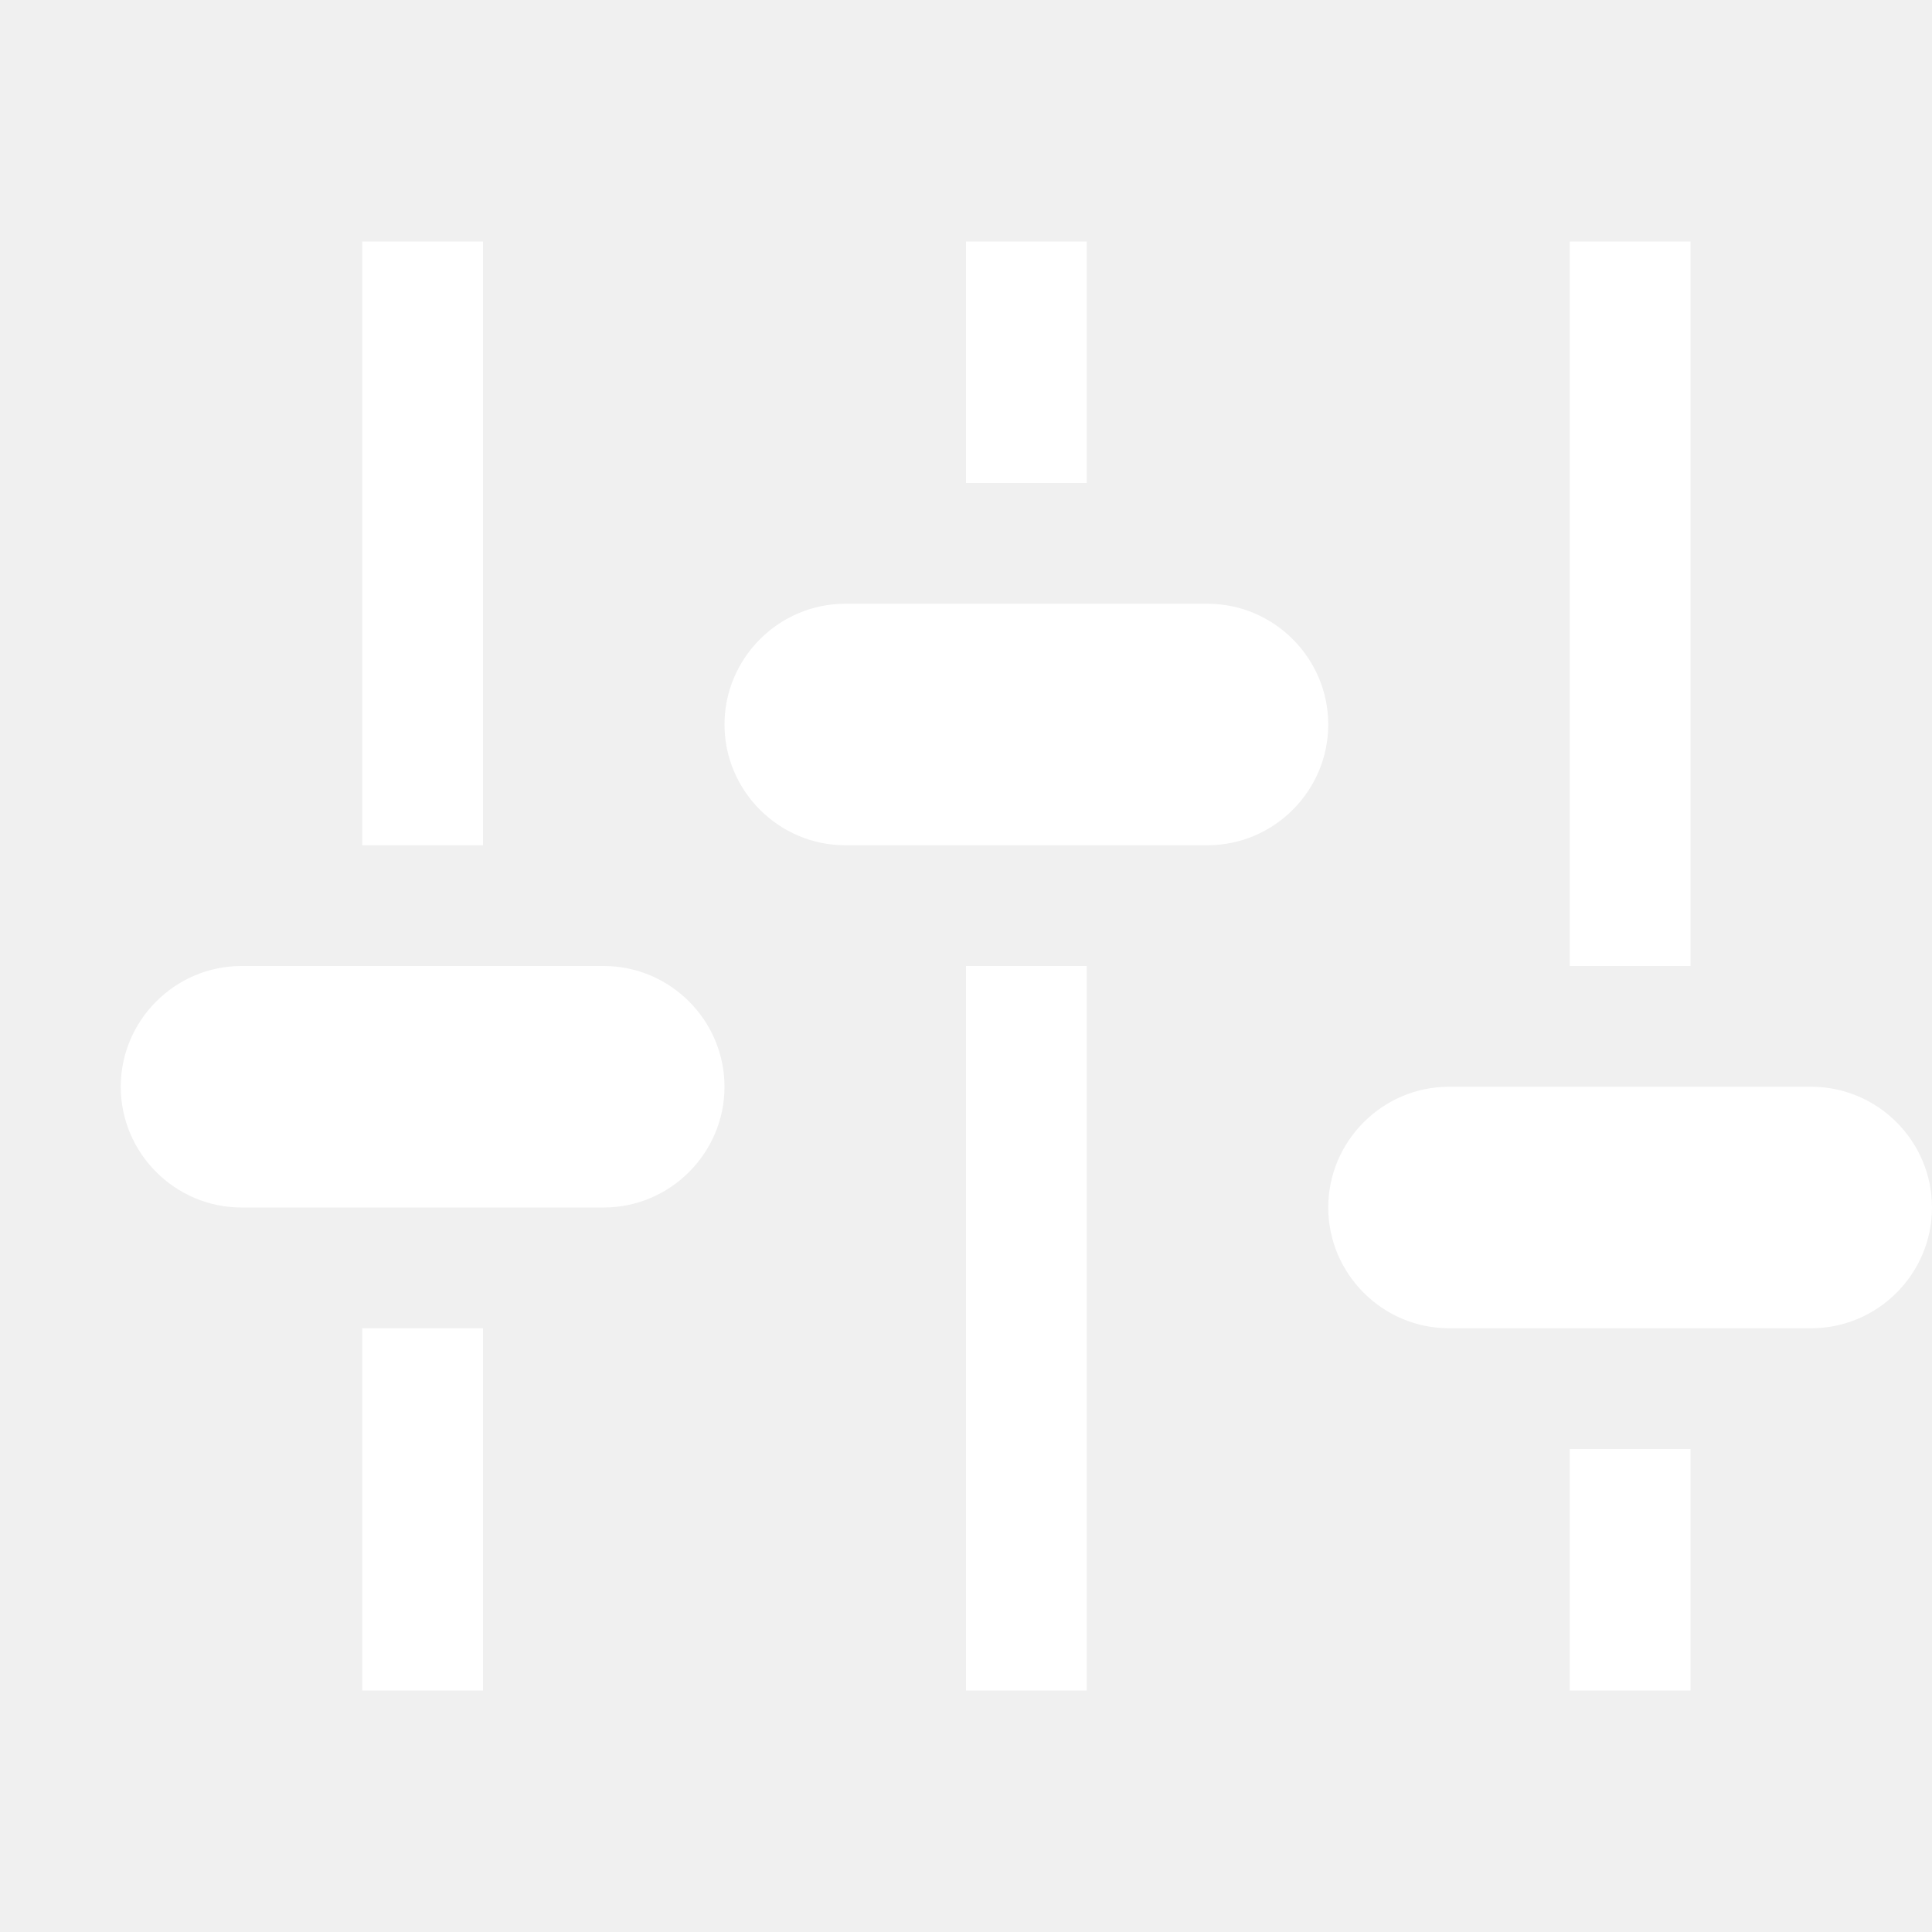
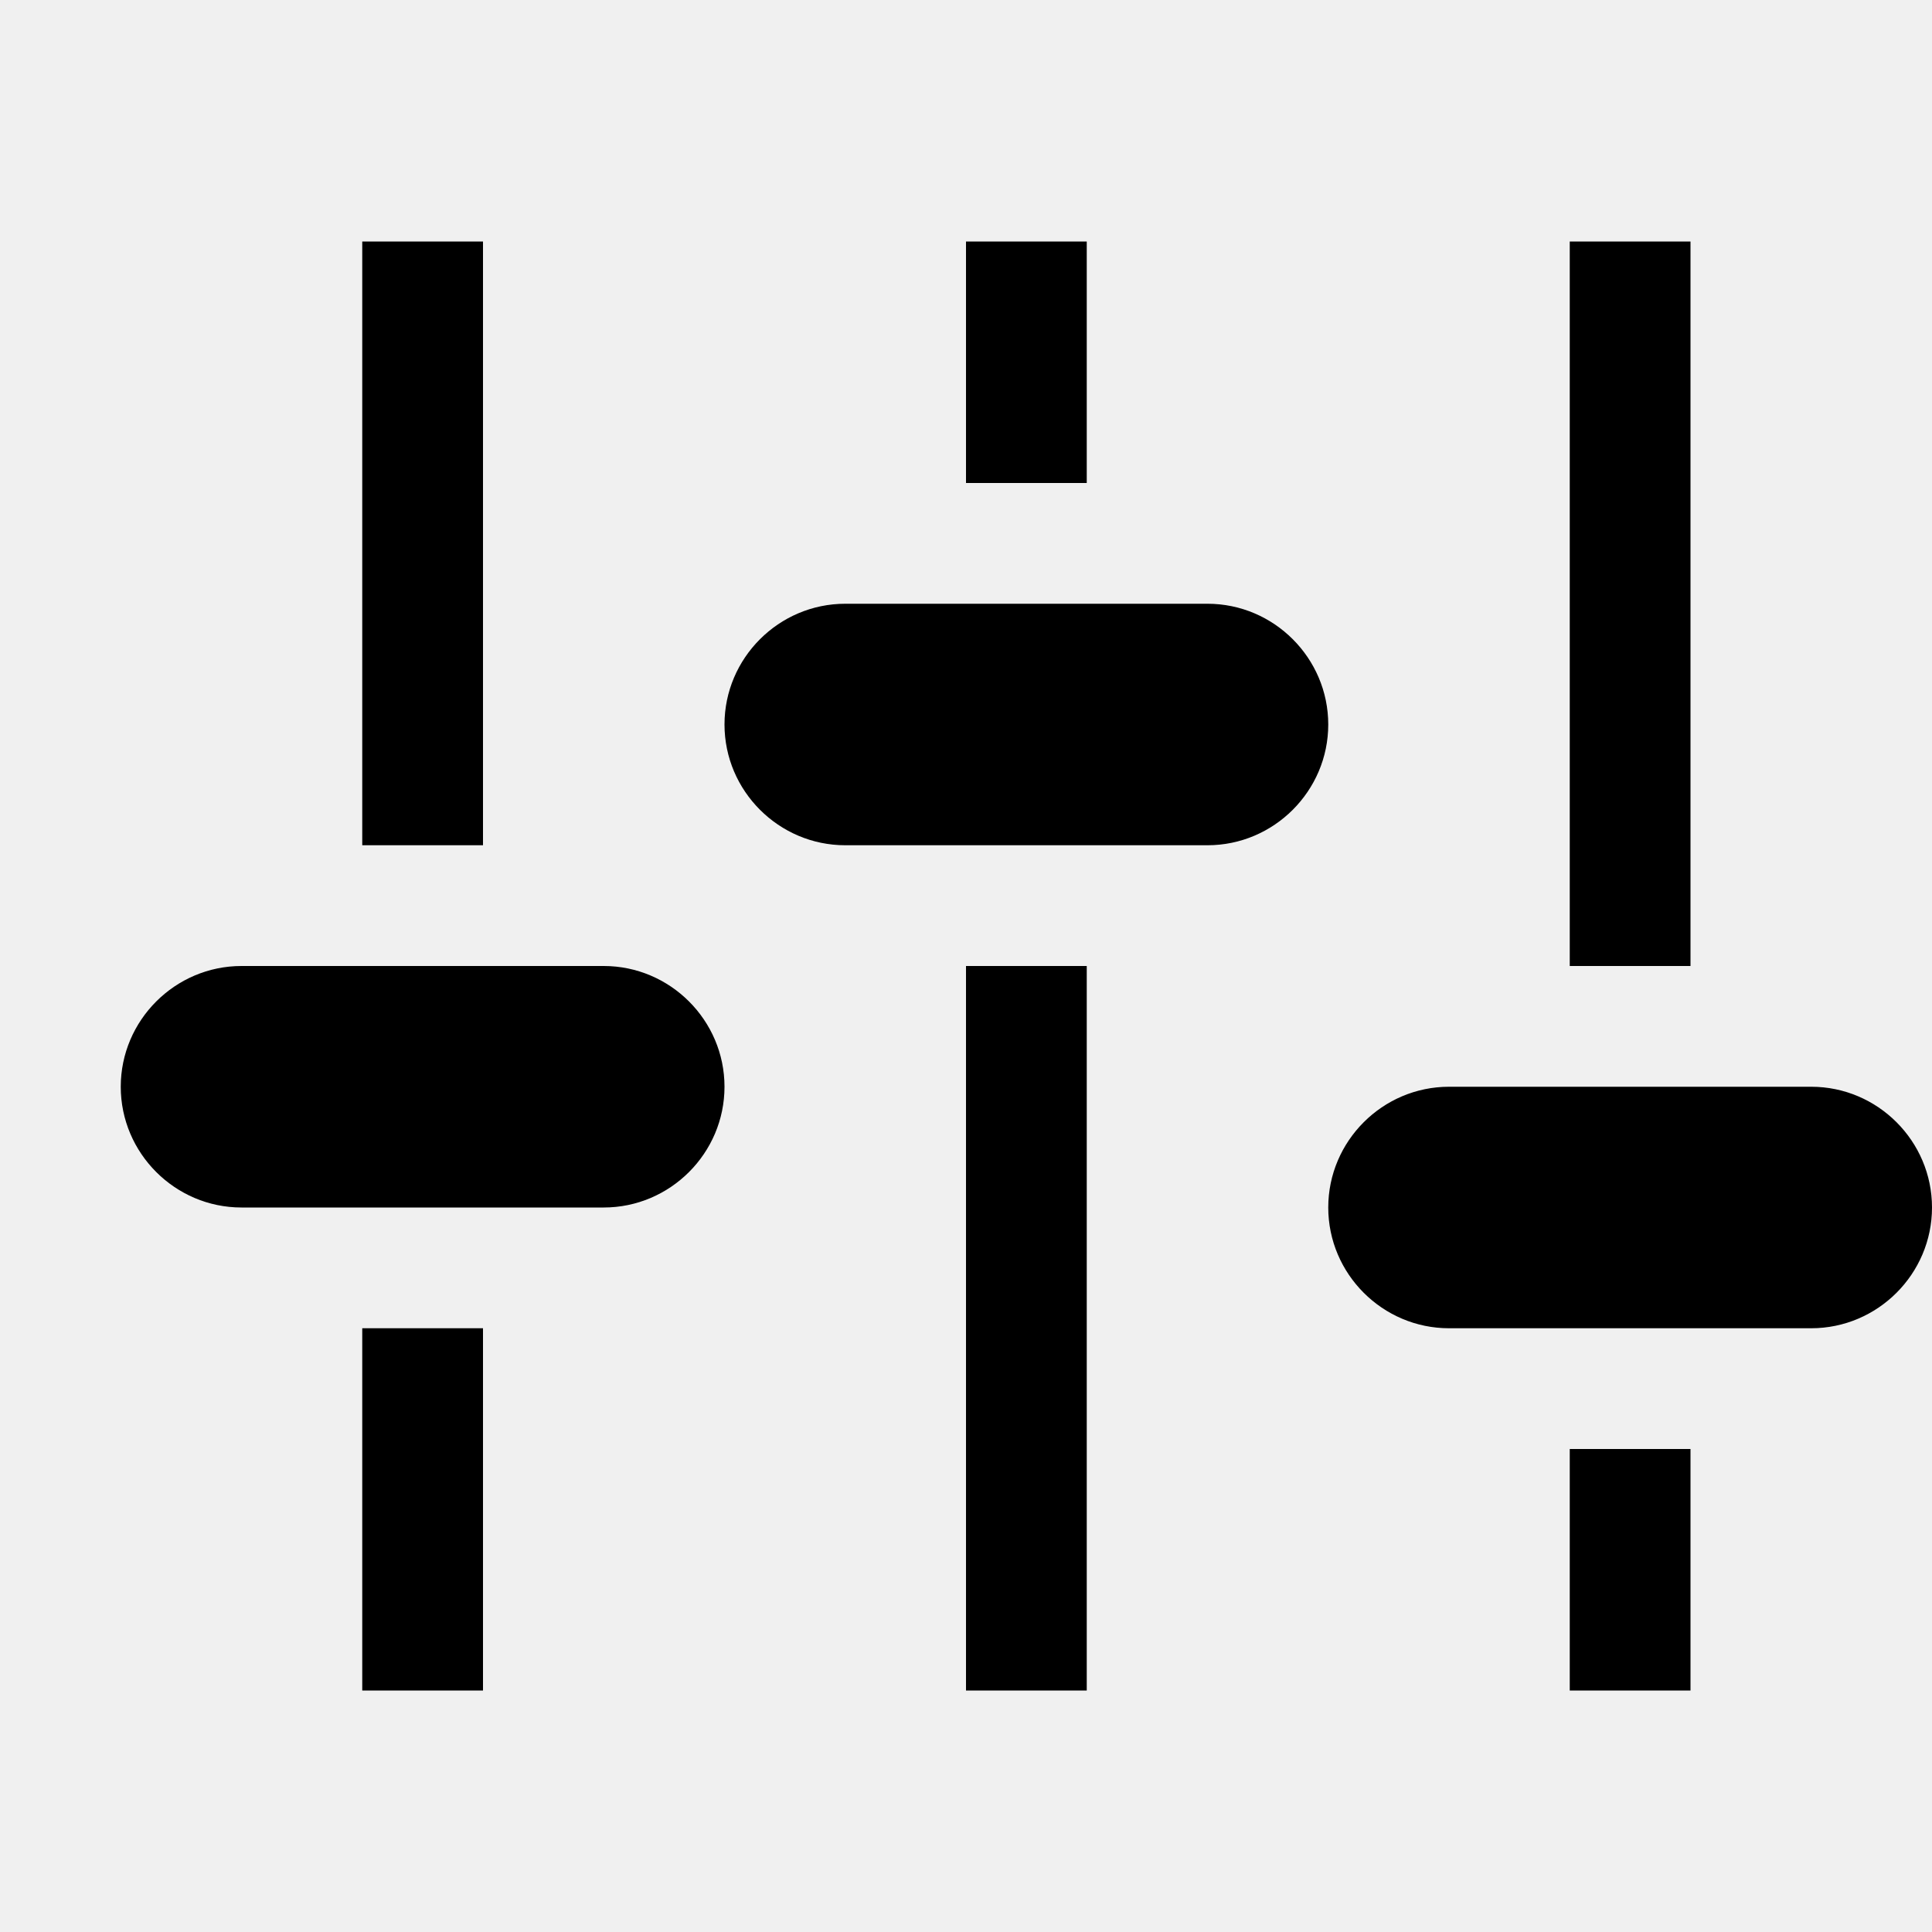
- <svg xmlns="http://www.w3.org/2000/svg" width="16px" height="16px" viewBox="0 0 16 16" version="1.1">
-   <defs />
-   <g id="Octicons" stroke="none" stroke-width="1" fill="none" fill-rule="evenodd">
-     <g id="settings" fill="#ffffff">
+ <svg xmlns="http://www.w3.org/2000/svg" width="16px" height="16px" fill="currentColor" viewBox="0 0 16 16" version="1.1">
+   <g id="Octicons" stroke="none" stroke-width="1" fill-rule="evenodd">
+     <g id="settings">
      <path d="M4,7 L3,7 L3,2 L4,2 L4,7 L4,7 Z M3,14 L4,14 L4,11 L3,11 L3,14 L3,14 Z M8,14 L9,14 L9,8 L8,8 L8,14 L8,14 Z M13,14 L14,14 L14,12 L13,12 L13,14 L13,14 Z M14,2 L13,2 L13,8 L14,8 L14,2 L14,2 Z M9,2 L8,2 L8,4 L9,4 L9,2 L9,2 Z M5,8 L2,8 C1.45,8 1,8.45 1,9 C1,9.55 1.45,10 2,10 L5,10 C5.55,10 6,9.55 6,9 C6,8.45 5.55,8 5,8 L5,8 Z M10,5 L7,5 C6.45,5 6,5.45 6,6 C6,6.55 6.45,7 7,7 L10,7 C10.55,7 11,6.55 11,6 C11,5.45 10.55,5 10,5 L10,5 Z M15,9 L12,9 C11.45,9 11,9.45 11,10 C11,10.55 11.45,11 12,11 L15,11 C15.55,11 16,10.55 16,10 C16,9.45 15.55,9 15,9 L15,9 Z" id="Shape" />
    </g>
  </g>
</svg>
